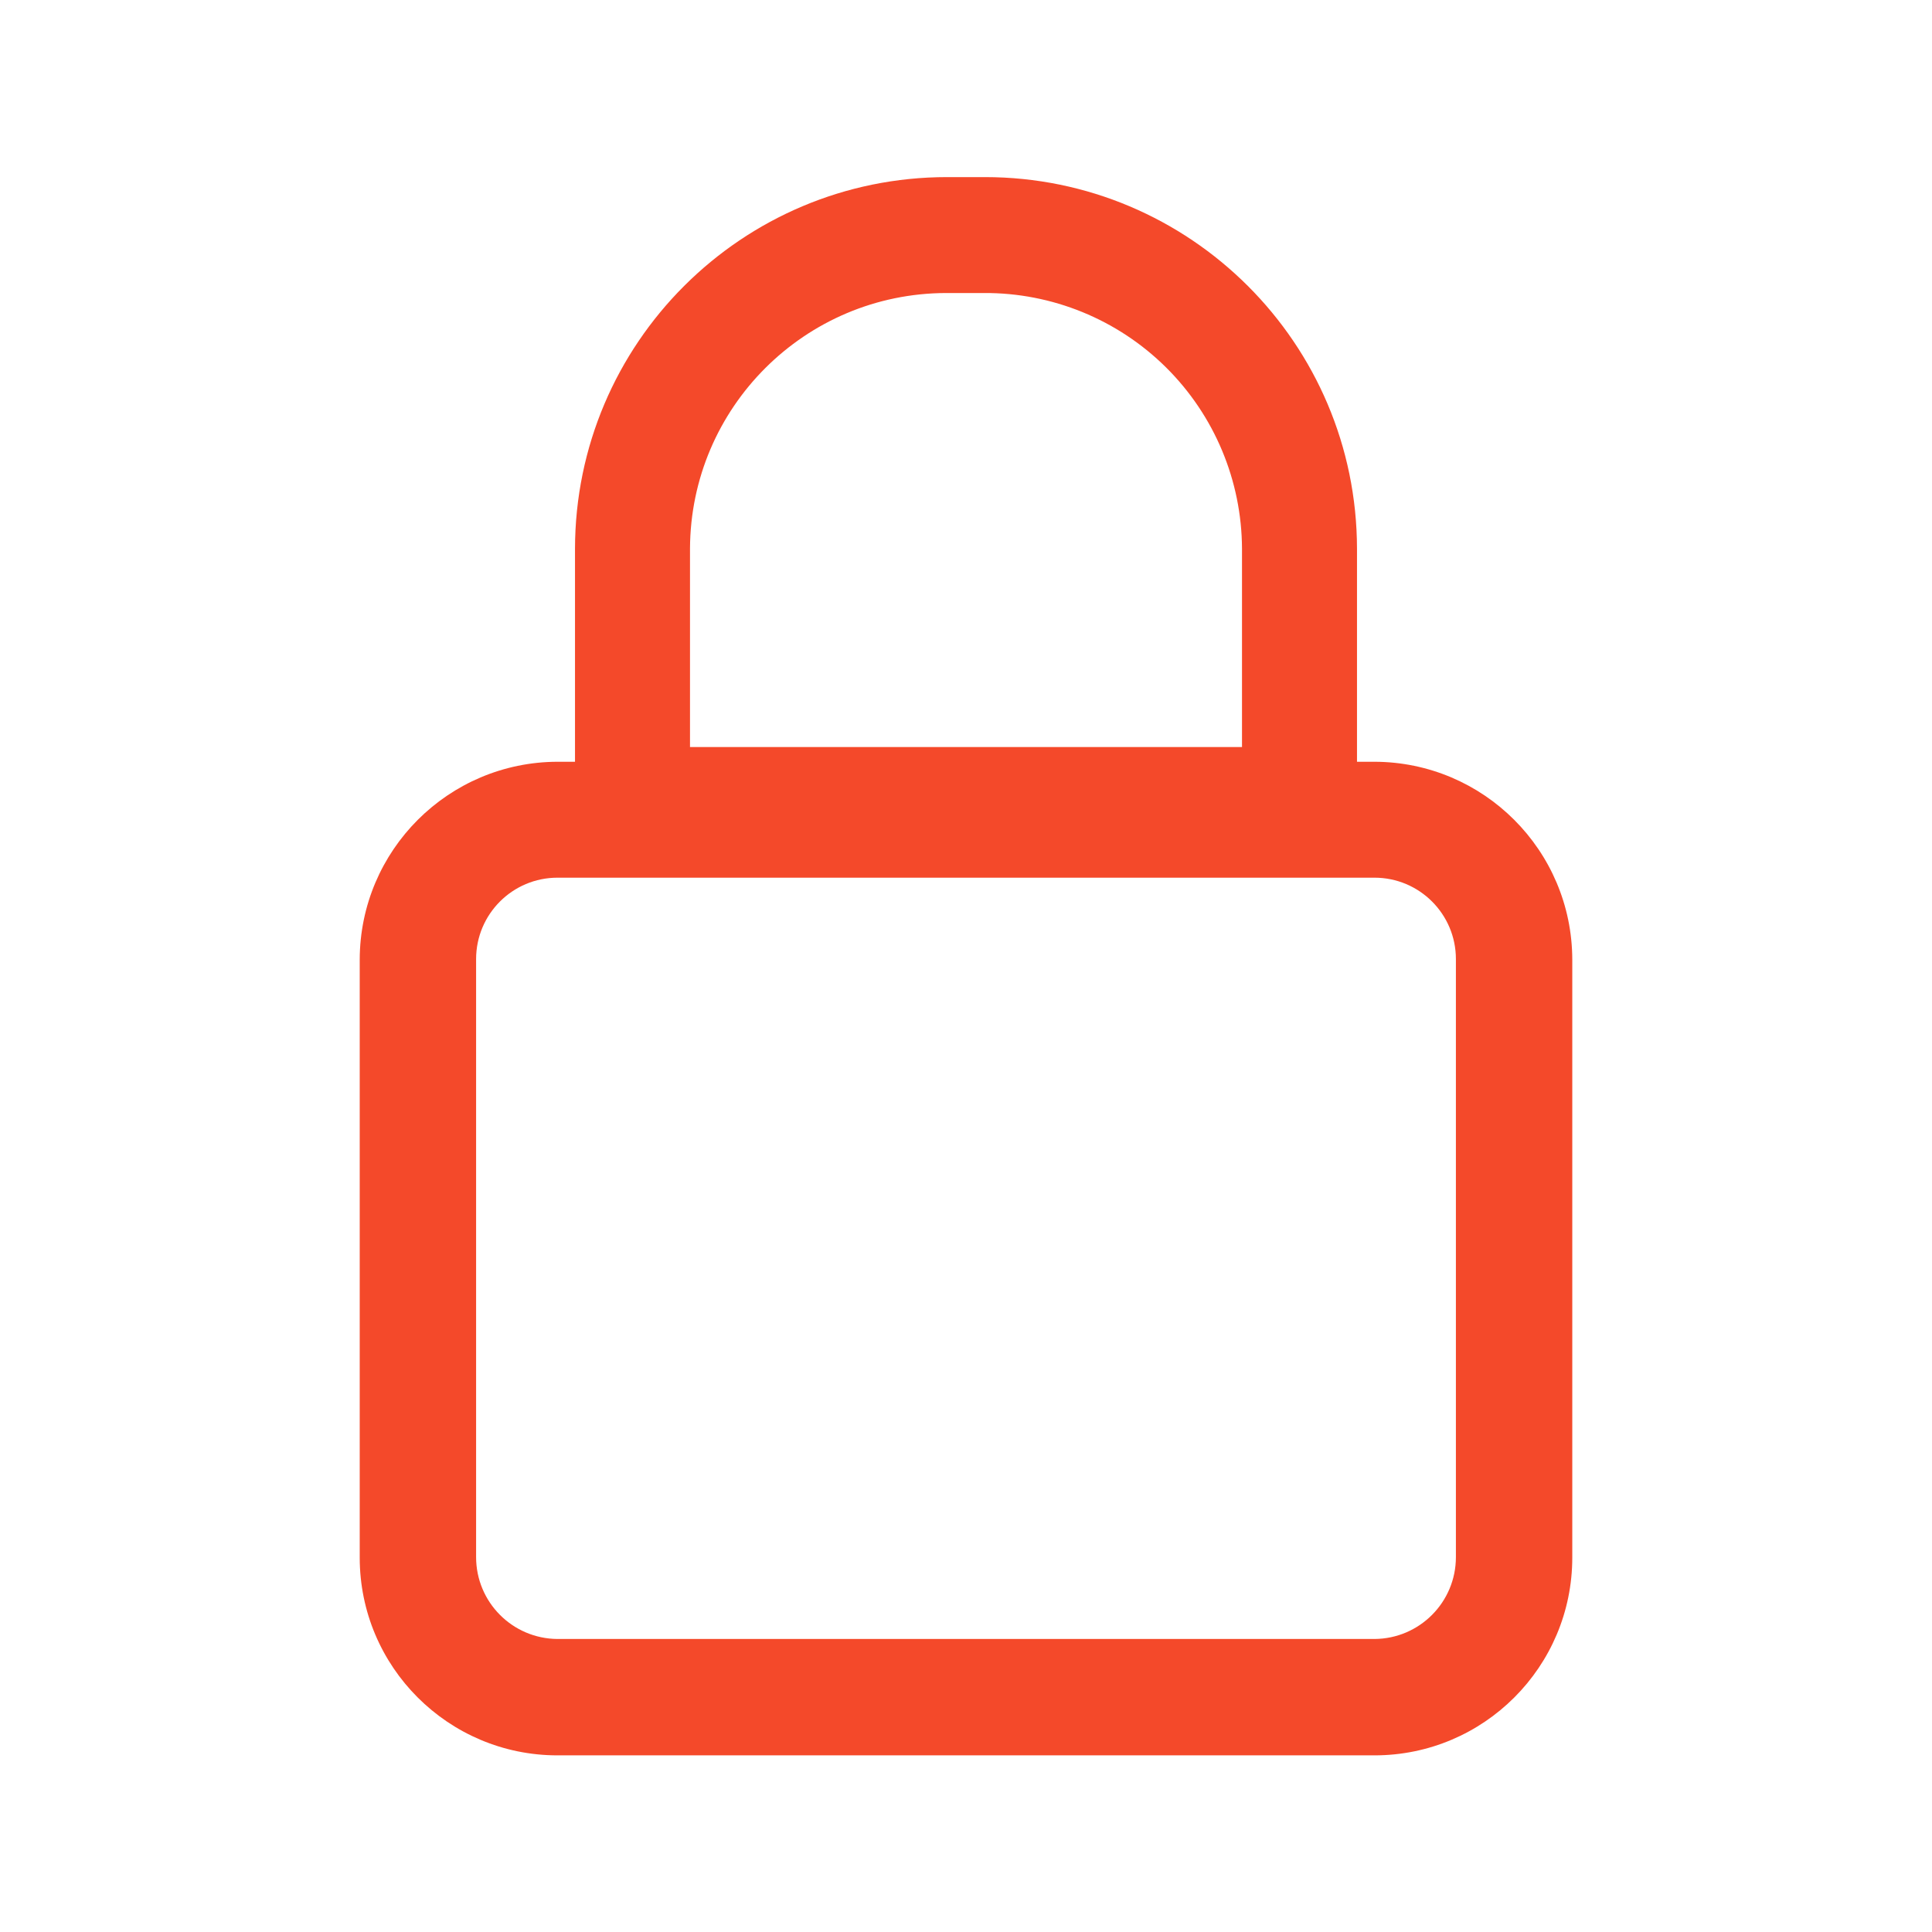
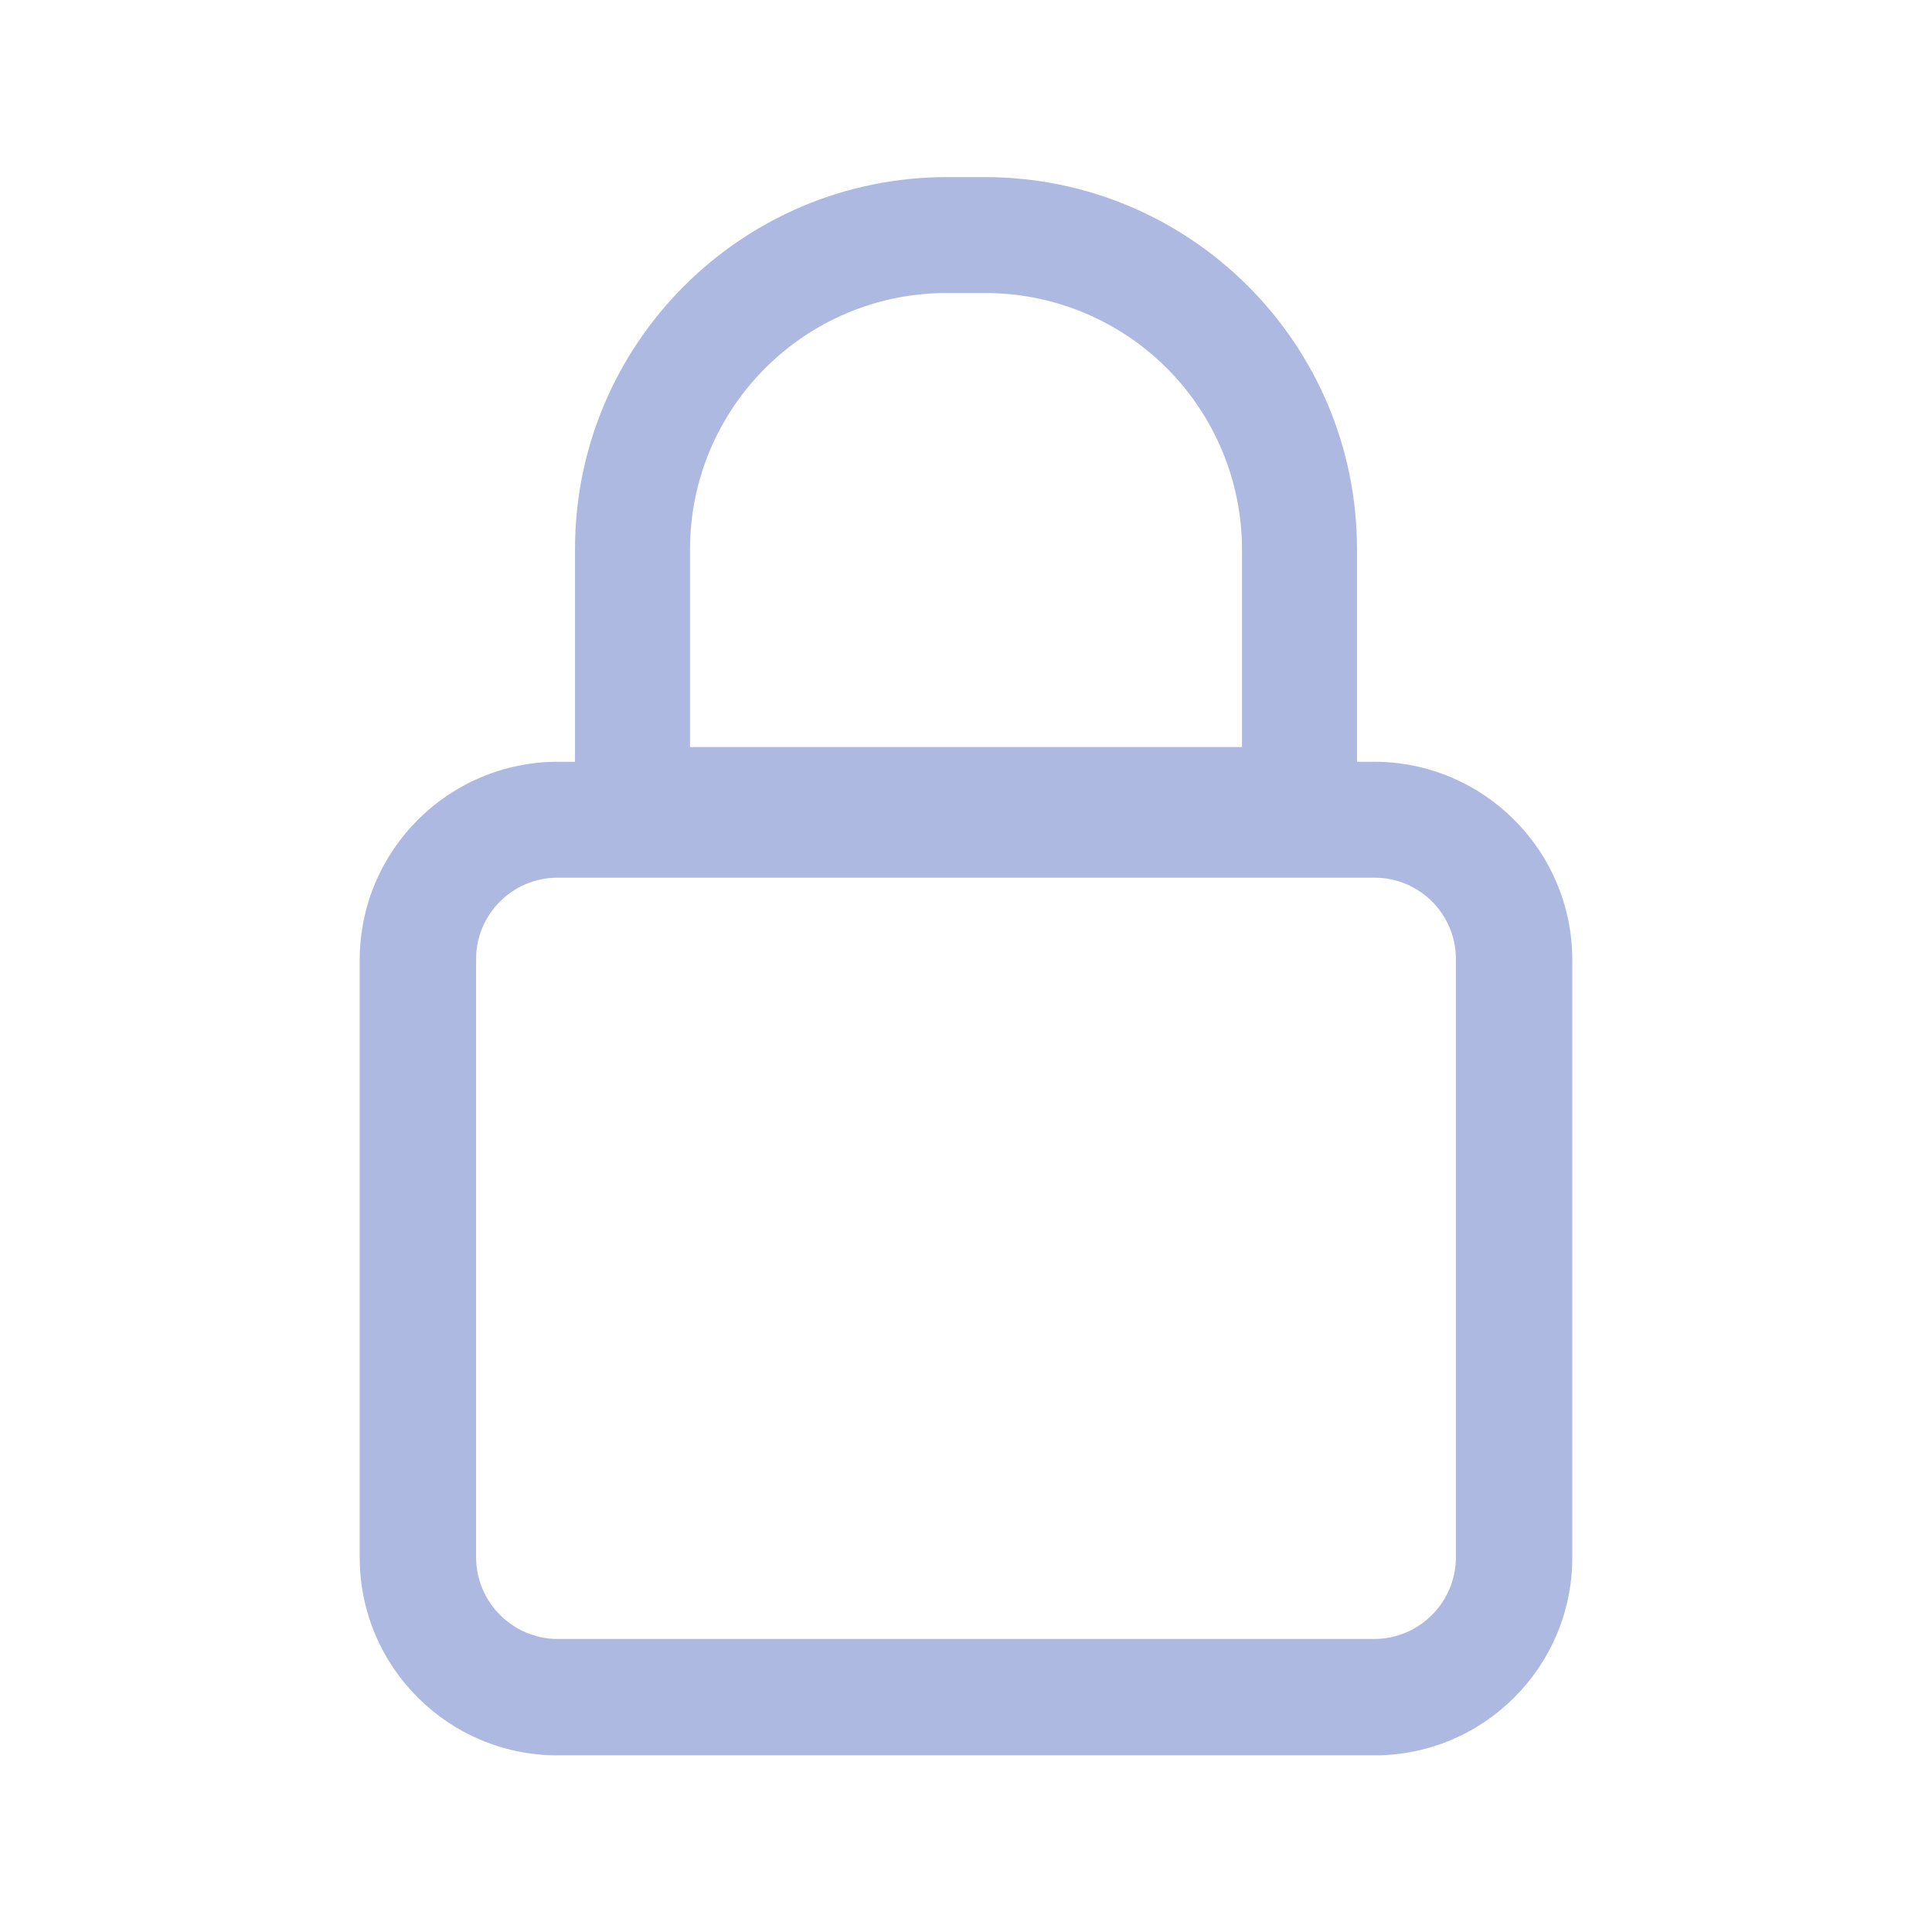
<svg xmlns="http://www.w3.org/2000/svg" viewBox="0 0 42 42">
  <defs>
-     <style>.cls-1{fill:none;}.cls-2{fill:#f4492a;}</style>
+     <style>.cls-1{fill:none;}.cls-2{fill:#aeb9e1;}</style>
  </defs>
  <g id="Capa_2" data-name="Capa 2">
    <g id="Capa_1-2" data-name="Capa 1">
      <rect class="cls-1" width="42" height="42" />
      <path class="cls-2" d="M29.88,16.56H29.5V11.93a8.09,8.09,0,0,0-8.09-8.08h-.82a8.09,8.09,0,0,0-8.09,8.08v4.63h-.38a4.31,4.31,0,0,0-4.3,4.3v13a4.3,4.3,0,0,0,4.3,4.3H29.88a4.3,4.3,0,0,0,4.3-4.3v-13A4.31,4.31,0,0,0,29.88,16.56ZM15,11.93a5.58,5.58,0,0,1,5.57-5.56h.82A5.58,5.58,0,0,1,27,11.93v4.31H15ZM31.65,33.85a1.78,1.78,0,0,1-1.77,1.78H12.12a1.78,1.78,0,0,1-1.77-1.78v-13a1.77,1.77,0,0,1,1.77-1.77H29.88a1.77,1.77,0,0,1,1.77,1.77Z" />
    </g>
  </g>
</svg>
